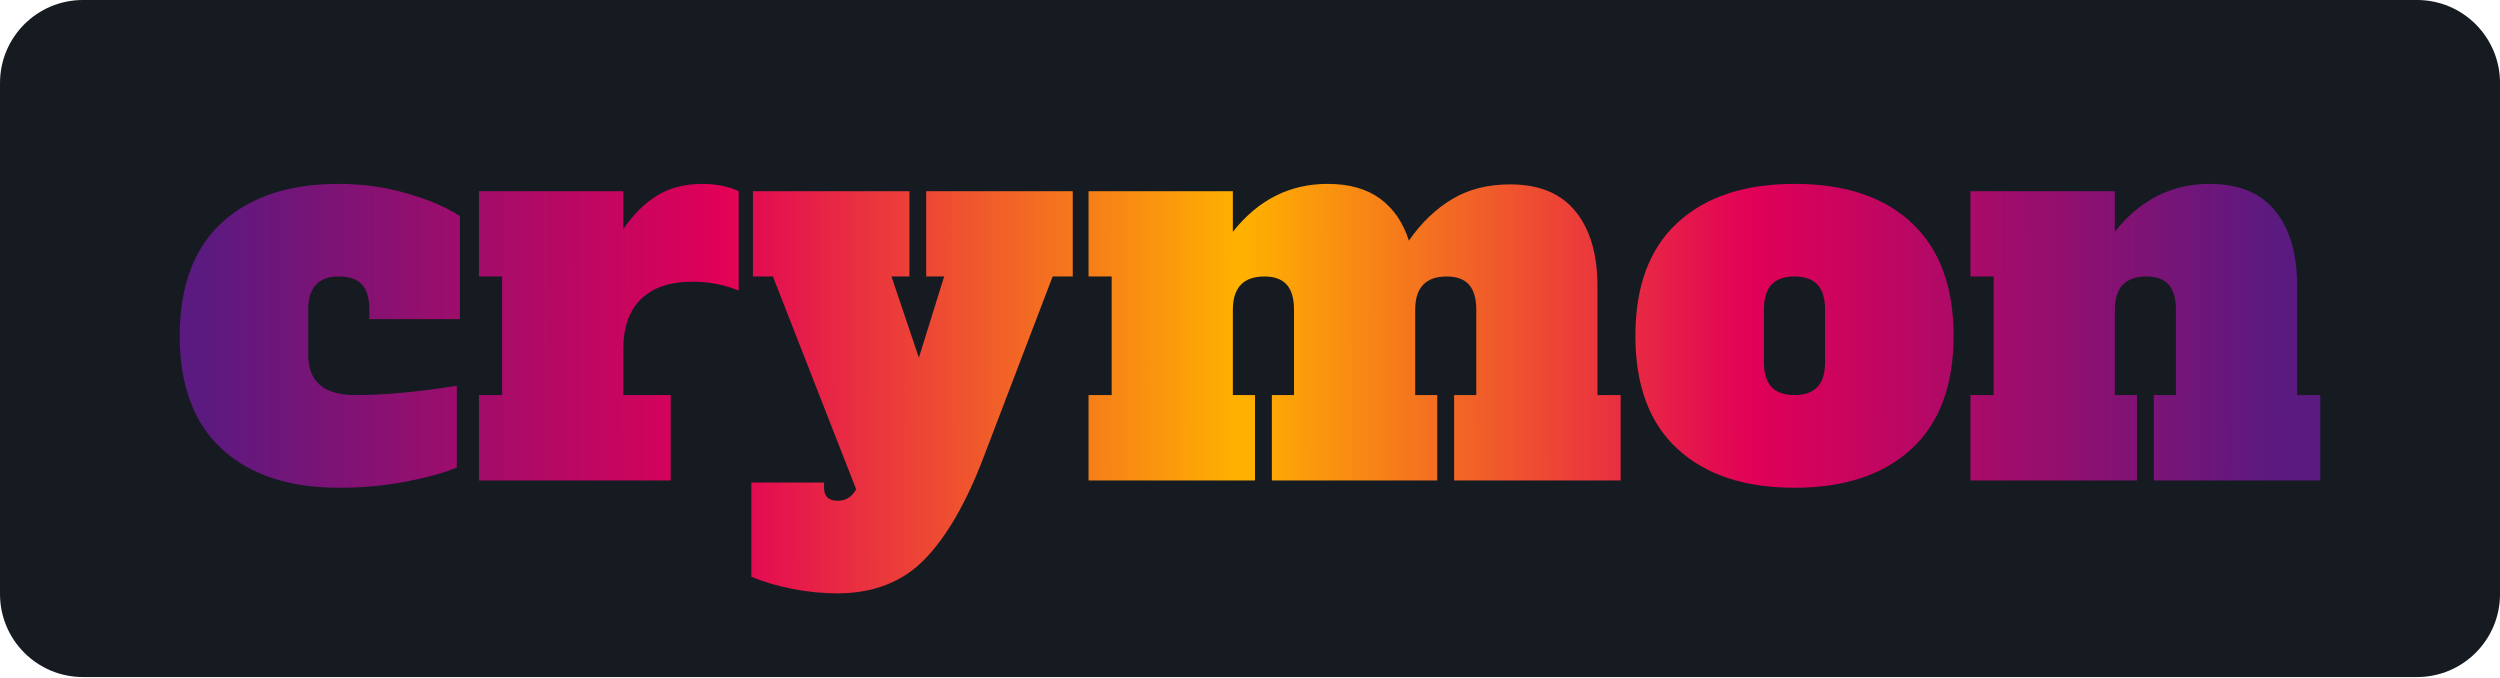
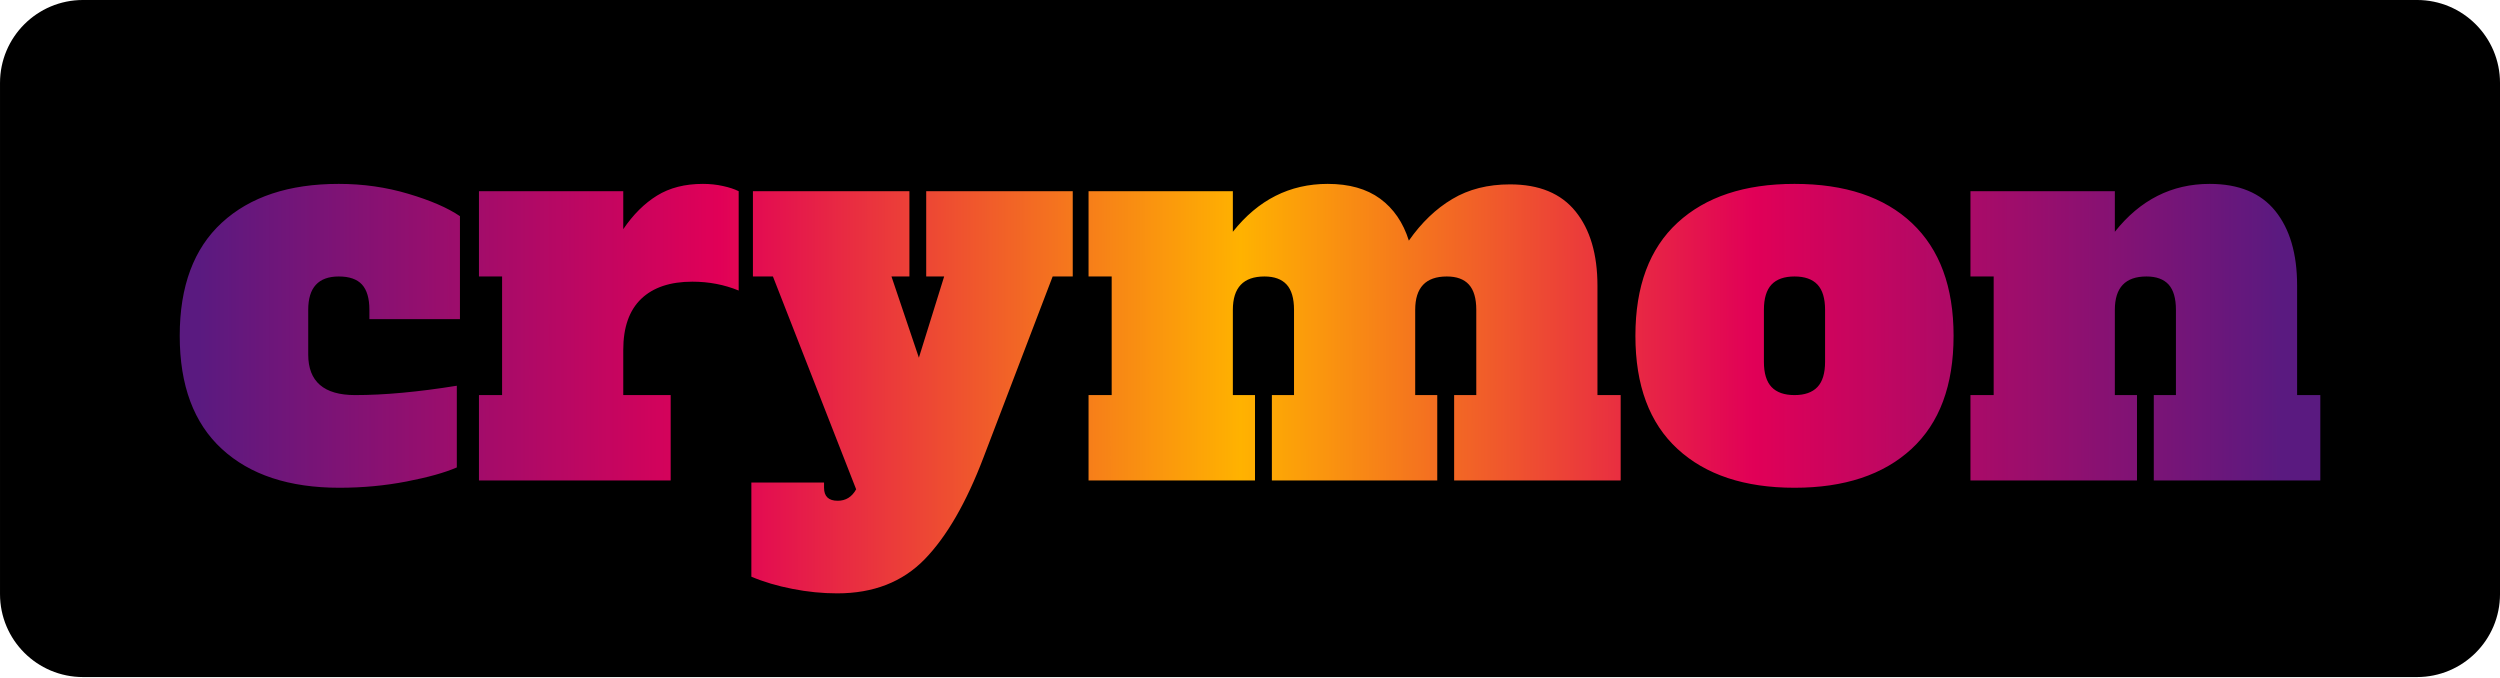
<svg xmlns="http://www.w3.org/2000/svg" width="299.43" height="81.093" preserveAspectRatio="xMidYMid" version="1.1" viewBox="61.959 5.6 299.43 81.093">
  <defs>
-     <linearGradient id="linearGradient4-4-0" x1="3.236" x2="256.31" y1="-17.608" y2="-17.781" gradientTransform="translate(46.306 77.81)" gradientUnits="userSpaceOnUse">
+     <linearGradient id="linearGradient4-4-0" x1="3.236" x2="256.31" y1="-17.608" y2="-17.781" gradientTransform="translate(46.306,77.81)" gradientUnits="userSpaceOnUse">
      <stop stop-color="#5a1a80" offset="0" />
      <stop stop-color="#e10057" offset=".25" />
      <stop stop-color="#ffb200" offset=".5" />
      <stop stop-color="#e10057" offset=".746" />
      <stop stop-color="#5a1a80" offset="1" />
    </linearGradient>
    <filter id="editing-jagged-46-1" x="0" y="0" width="1" height="1">
      <feTurbulence baseFrequency="0" result="turb" seed="1" />
      <feDisplacementMap in="SourceGraphic" in2="turb" />
    </filter>
  </defs>
  <style>text {
  font-size: 64px;
  font-family: Arial Black;
  dominant-baseline: central;
  text-anchor: middle;
}</style>
-   <g transform="matrix(.98598 0 0 .98598 32.673 42.263)">
-     <rect x="29.703" y="-37.185" width="303.69" height="82.246" ry="10.08" fill="#161b22" stroke-width="1.014" />
-     <path transform="matrix(1 0 0 .9875 4.3272 -55.66)" d="m66.596 78.71q-9.15 0-14.27-4.77t-5.12-13.92 5.12-13.92 14.2-4.77q4.42 0 8.45 1.22 4.03 1.21 6.27 2.75v12.67h-11v-1.15q0-2.11-0.9-3.11-0.9-0.99-2.82-0.99-3.71 0-3.71 4.1v5.5q0 4.99 5.7 4.99 5.31 0 12.35-1.15v10.05q-2.18 0.96-6.11 1.73-3.94 0.77-8.16 0.77zm44.16-37.38q1.28 0 2.43 0.26 1.15 0.25 1.92 0.64v12.22q-2.62-1.09-5.63-1.09-4.03 0-6.21 2.11-2.18 2.12-2.18 6.28v5.56h5.76v10.5h-23.29v-10.5h2.81v-14.59h-2.81v-10.49h17.53v4.67q1.8-2.69 4.1-4.13t5.57-1.44zm27.13 0.9h17.8v10.49h-2.44l-8.38 22.21q-3.14 8.38-7.17 12.58-4.03 4.19-10.62 4.19-2.69 0-5.44-0.55-2.75-0.54-4.99-1.5v-11.58h8.83v0.64q0 1.6 1.66 1.6 1.47 0 2.24-1.41l-10.11-26.18h-2.43v-10.49h19.01v10.49h-2.18l3.33 9.99 3.07-9.99h-2.18zm81.54 25.08h2.82v10.5h-20.23v-10.5h2.69v-10.49q0-2.11-0.9-3.11-0.89-0.99-2.68-0.99-3.84 0-3.84 4.1v10.49h2.68v10.5h-20.09v-10.5h2.69v-10.49q0-2.11-0.9-3.11-0.9-0.99-2.69-0.99-3.84 0-3.84 4.1v10.49h2.69v10.5h-20.22v-10.5h2.81v-14.59h-2.81v-10.49h17.53v4.99q4.61-5.89 11.52-5.89 3.91 0 6.37 1.82 2.46 1.83 3.49 5.16 2.3-3.33 5.28-5.12 2.97-1.8 7.01-1.8 5.31 0 7.96 3.33 2.66 3.33 2.66 9.15zm23.94 11.4q-9.09 0-14.21-4.77t-5.12-13.92 5.12-13.92 14.21-4.77q9.21 0 14.27 4.83 5.05 4.83 5.05 13.86 0 9.15-5.12 13.92t-14.2 4.77zm0-11.4q1.85 0 2.78-0.99t0.93-3.1v-6.4q0-2.11-0.93-3.11-0.93-0.99-2.78-0.99-1.86 0-2.79 0.99-0.93 1-0.93 3.11v6.4q0 2.11 0.93 3.1t2.79 0.99zm61.05 0h2.82v10.5h-20.23v-10.5h2.69v-10.49q0-2.11-0.89-3.11-0.9-0.99-2.69-0.99-3.84 0-3.84 4.1v10.49h2.69v10.5h-20.23v-10.5h2.82v-14.59h-2.82v-10.49h17.54v4.99q4.61-5.89 11.52-5.89 5.31 0 7.97 3.33 2.65 3.33 2.65 9.15z" fill="url(#linearGradient4-4-0)" filter="url(#editing-jagged-46-1)" />
-   </g>
+   <rect x="61.96" y="5.599" width="299.43" height="81.093" ry="9.939" stroke-width="1" />
+   <path transform="matrix(.98598 0 0 .97366 36.94 -12.617)" d="m66.596 78.71q-9.15 0-14.27-4.77t-5.12-13.92 5.12-13.92 14.2-4.77q4.42 0 8.45 1.22 4.03 1.21 6.27 2.75v12.67h-11v-1.15q0-2.11-0.9-3.11-0.9-0.99-2.82-0.99-3.71 0-3.71 4.1v5.5q0 4.99 5.7 4.99 5.31 0 12.35-1.15v10.05q-2.18 0.96-6.11 1.73-3.94 0.77-8.16 0.77zm44.16-37.38q1.28 0 2.43 0.26 1.15 0.25 1.92 0.64v12.22q-2.62-1.09-5.63-1.09-4.03 0-6.21 2.11-2.18 2.12-2.18 6.28v5.56h5.76v10.5h-23.29v-10.5h2.81v-14.59h-2.81v-10.49h17.53v4.67q1.8-2.69 4.1-4.13t5.57-1.44zm27.13 0.9h17.8v10.49h-2.44l-8.38 22.21q-3.14 8.38-7.17 12.58-4.03 4.19-10.62 4.19-2.69 0-5.44-0.55-2.75-0.54-4.99-1.5v-11.58h8.83v0.64q0 1.6 1.66 1.6 1.47 0 2.24-1.41l-10.11-26.18h-2.43v-10.49h19.01v10.49h-2.18l3.33 9.99 3.07-9.99h-2.18zm81.54 25.08h2.82v10.5h-20.23v-10.5h2.69v-10.49q0-2.11-0.9-3.11-0.89-0.99-2.68-0.99-3.84 0-3.84 4.1v10.49h2.68v10.5h-20.09v-10.5h2.69v-10.49q0-2.11-0.9-3.11-0.9-0.99-2.69-0.99-3.84 0-3.84 4.1v10.49h2.69v10.5h-20.22v-10.5h2.81v-14.59h-2.81v-10.49h17.53v4.99q4.61-5.89 11.52-5.89 3.91 0 6.37 1.82 2.46 1.83 3.49 5.16 2.3-3.33 5.28-5.12 2.97-1.8 7.01-1.8 5.31 0 7.96 3.33 2.66 3.33 2.66 9.15zm23.94 11.4q-9.09 0-14.21-4.77t-5.12-13.92 5.12-13.92 14.21-4.77q9.21 0 14.27 4.83 5.05 4.83 5.05 13.86 0 9.15-5.12 13.92t-14.2 4.77zm0-11.4q1.85 0 2.78-0.99t0.93-3.1v-6.4q0-2.11-0.93-3.11-0.93-0.99-2.78-0.99-1.86 0-2.79 0.99-0.93 1-0.93 3.11v6.4q0 2.11 0.93 3.1t2.79 0.99zm61.05 0h2.82v10.5h-20.23v-10.5h2.69v-10.49q0-2.11-0.89-3.11-0.9-0.99-2.69-0.99-3.84 0-3.84 4.1v10.49h2.69v10.5h-20.23v-10.5h2.82v-14.59h-2.82v-10.49h17.54v4.99q4.61-5.89 11.52-5.89 5.31 0 7.97 3.33 2.65 3.33 2.65 9.15z" fill="url(#linearGradient4-4-0)" filter="url(#editing-jagged-46-1)" />
</svg>
